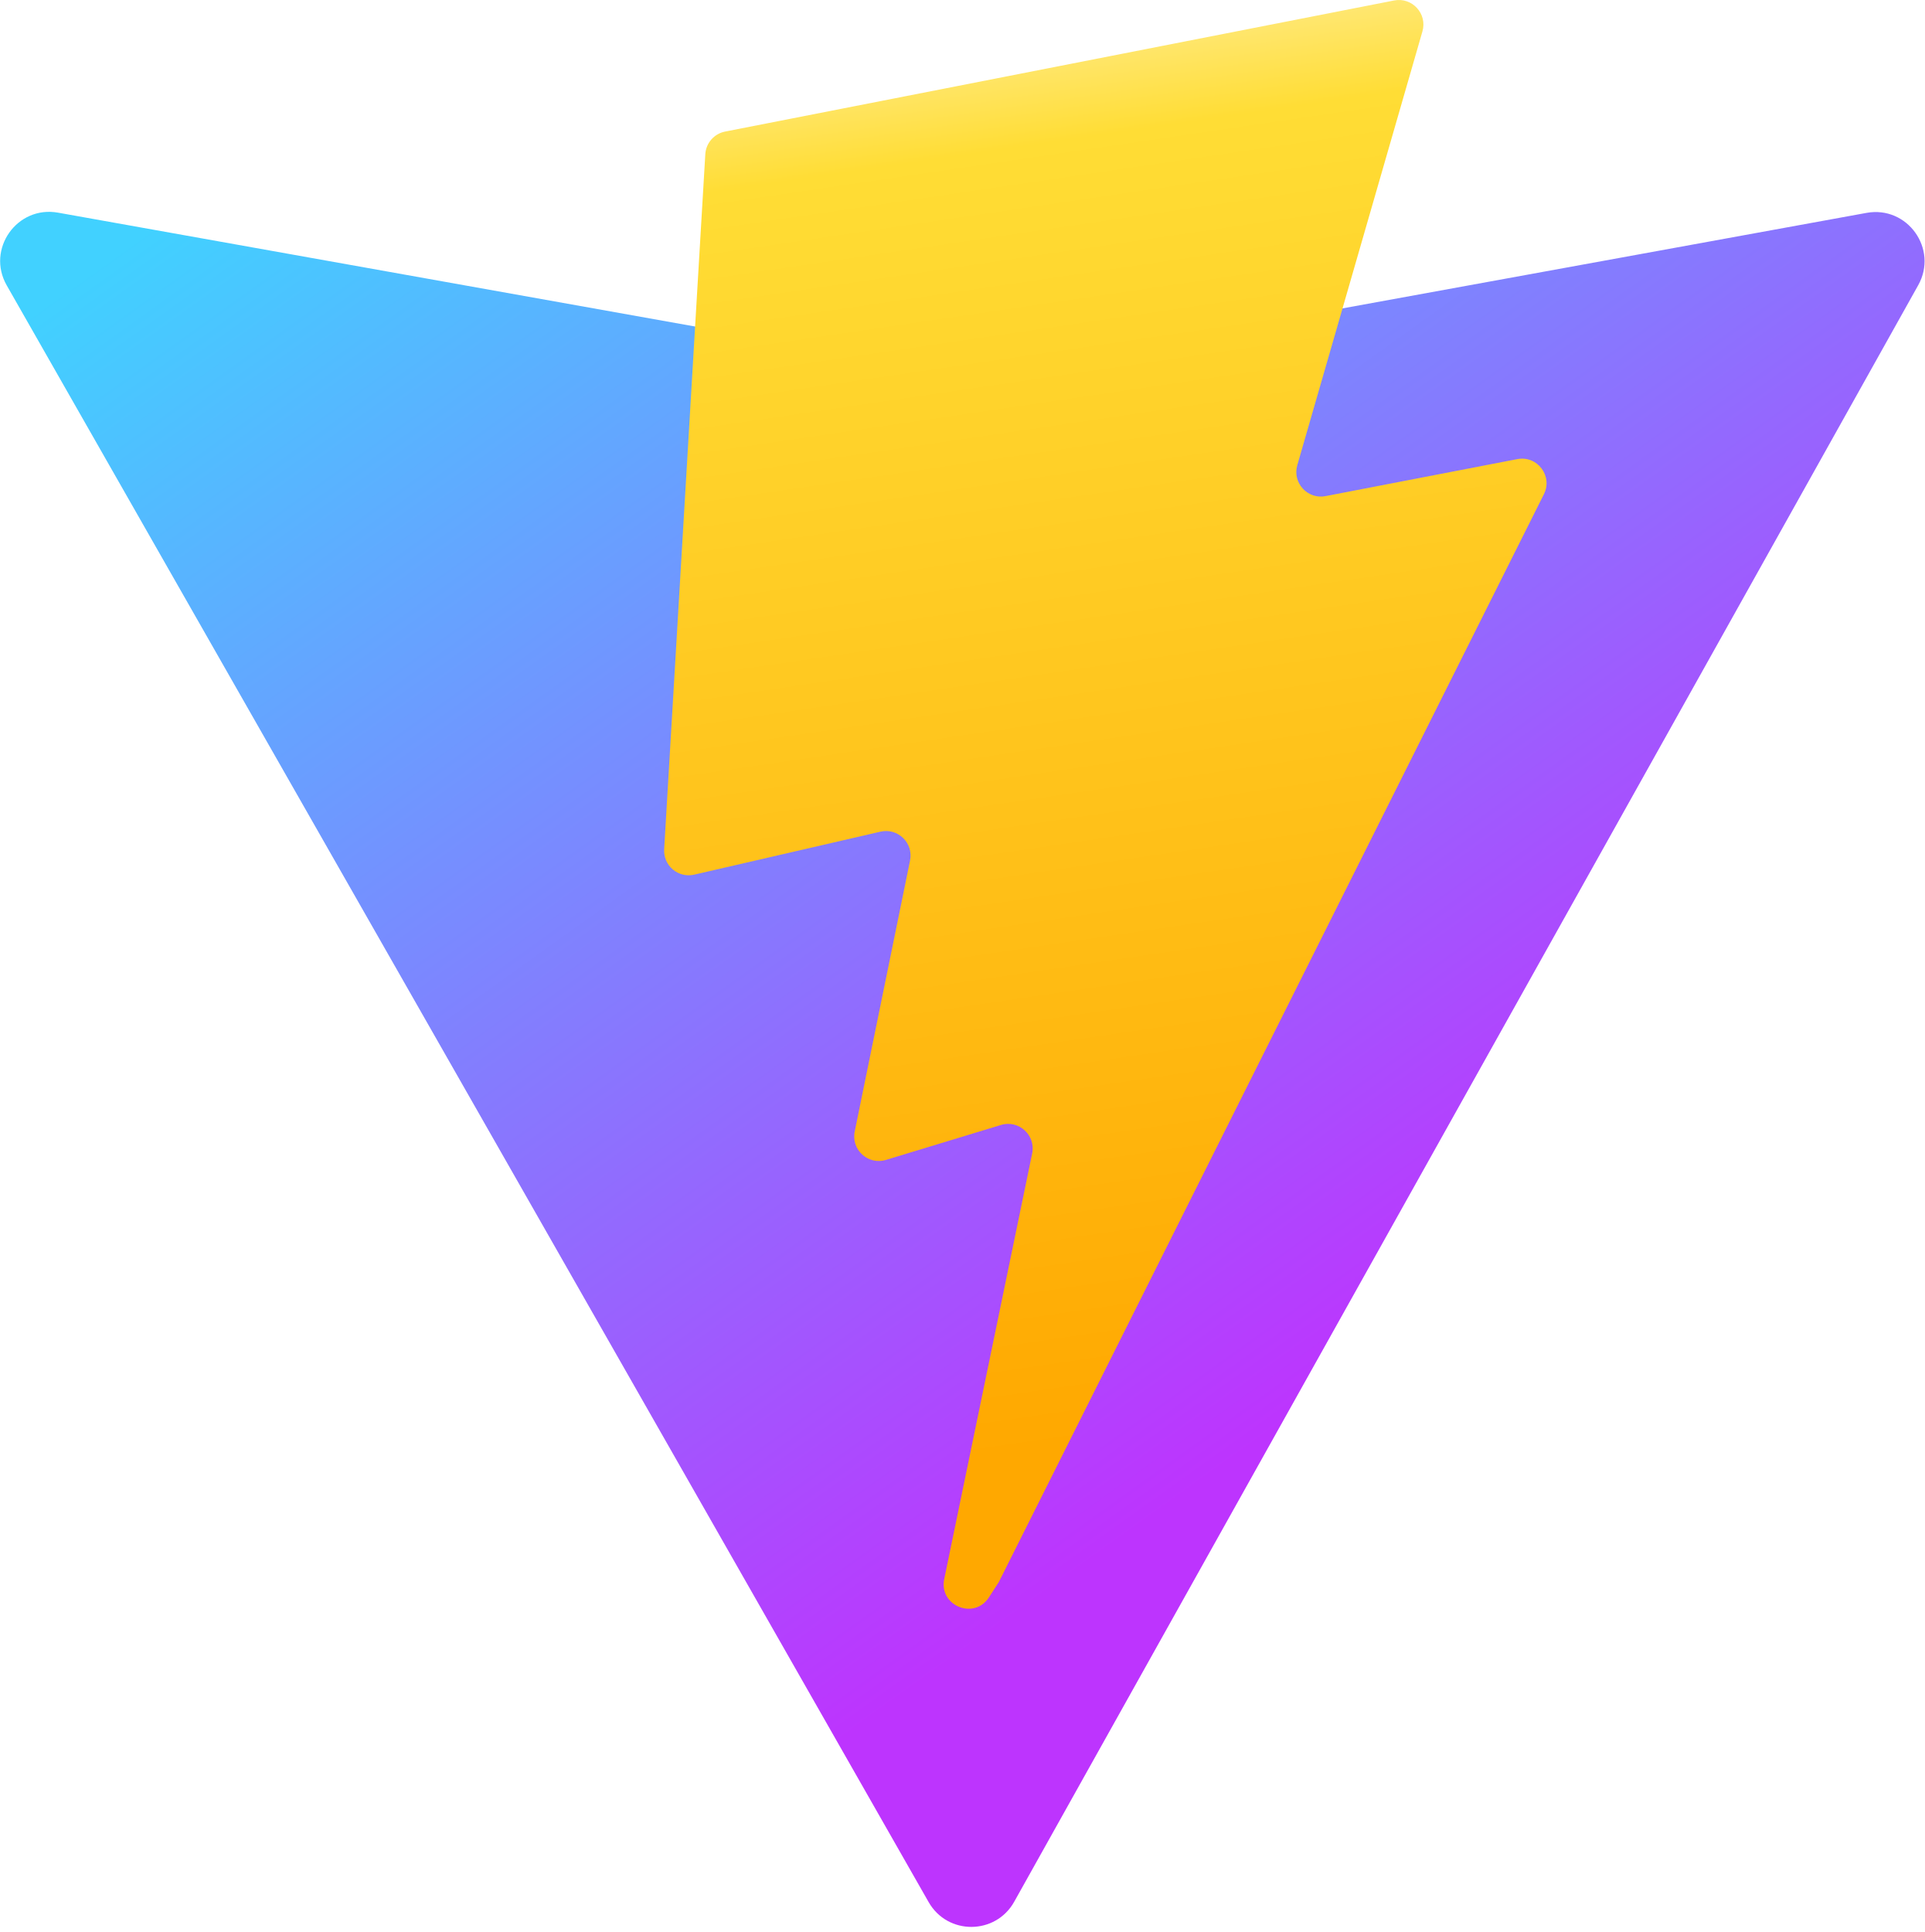
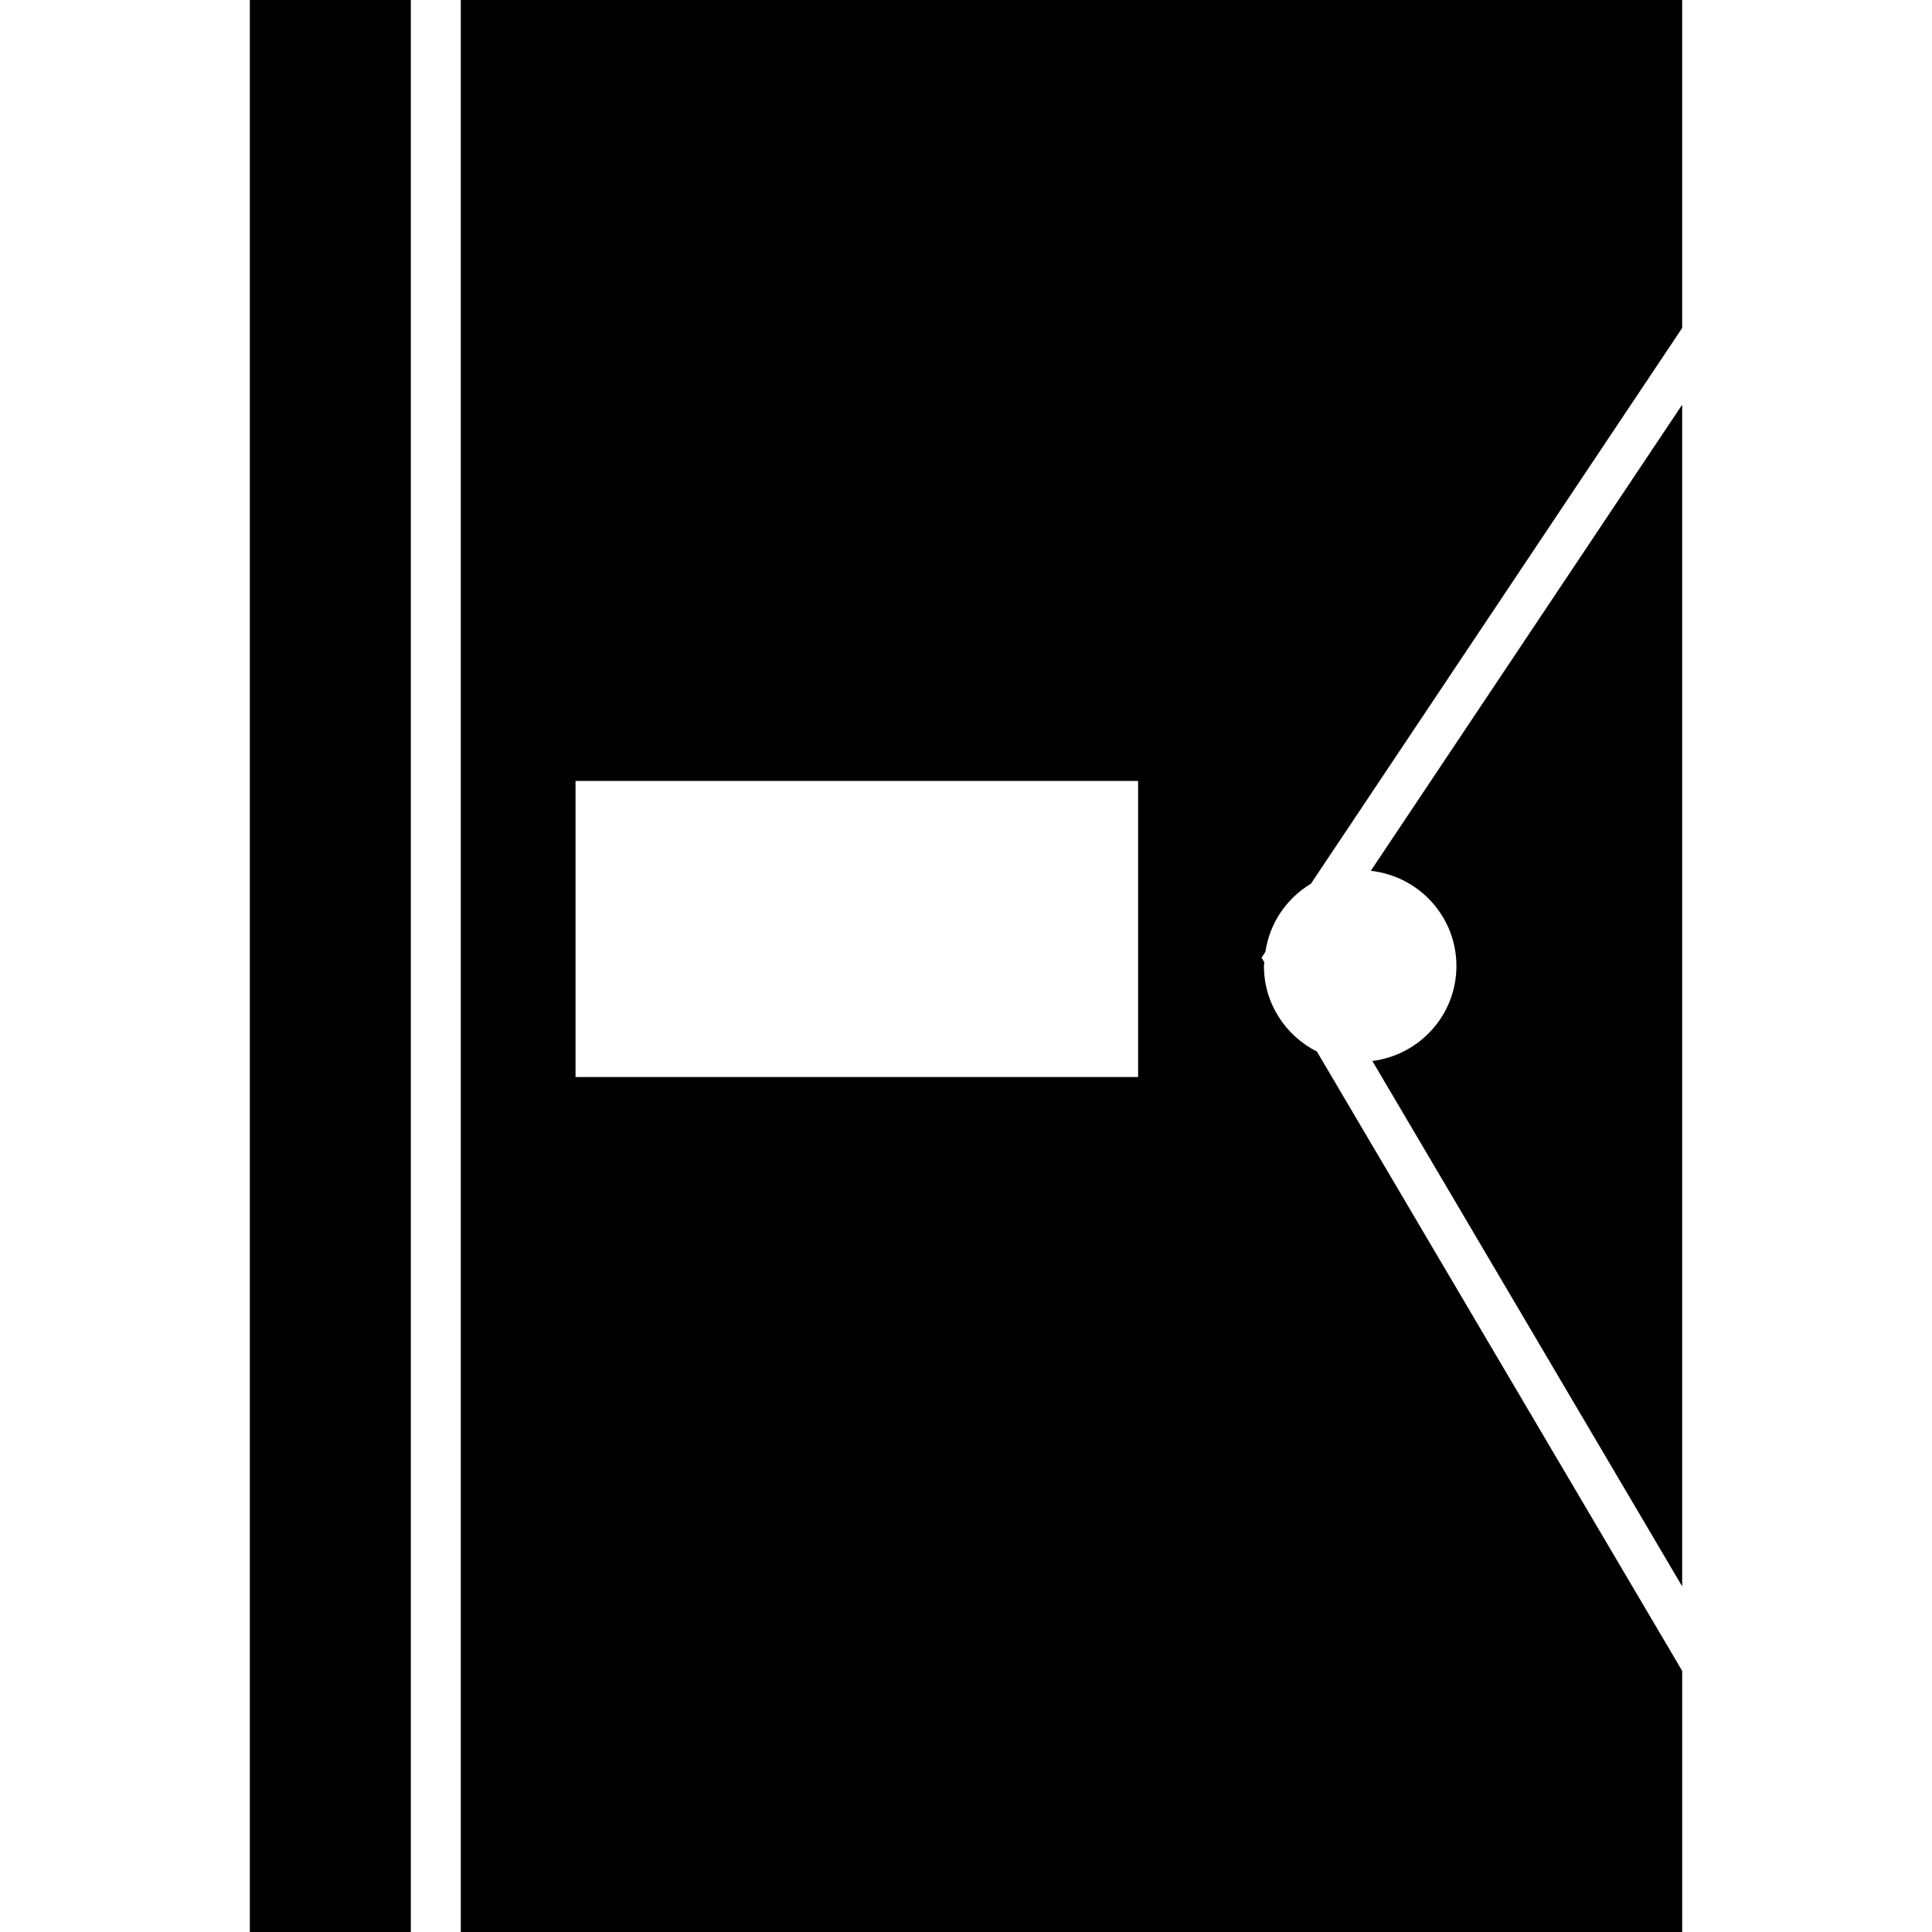
- <svg xmlns="http://www.w3.org/2000/svg" aria-hidden="true" role="img" class="iconify iconify--logos" width="31.88" height="32" preserveAspectRatio="xMidYMid meet" viewBox="0 0 256 257">
-   <defs>
-     <linearGradient id="IconifyId1813088fe1fbc01fb466" x1="-.828%" x2="57.636%" y1="7.652%" y2="78.411%">
-       <stop offset="0%" stop-color="#41D1FF" />
-       <stop offset="100%" stop-color="#BD34FE" />
-     </linearGradient>
-     <linearGradient id="IconifyId1813088fe1fbc01fb467" x1="43.376%" x2="50.316%" y1="2.242%" y2="89.03%">
-       <stop offset="0%" stop-color="#FFEA83" />
-       <stop offset="8.333%" stop-color="#FFDD35" />
-       <stop offset="100%" stop-color="#FFA800" />
-     </linearGradient>
-   </defs>
-   <path fill="url(#IconifyId1813088fe1fbc01fb466)" d="M255.153 37.938L134.897 252.976c-2.483 4.44-8.862 4.466-11.382.048L.875 37.958c-2.746-4.814 1.371-10.646 6.827-9.67l120.385 21.517a6.537 6.537 0 0 0 2.322-.004l117.867-21.483c5.438-.991 9.574 4.796 6.877 9.62Z" />
-   <path fill="url(#IconifyId1813088fe1fbc01fb467)" d="M185.432.063L96.44 17.501a3.268 3.268 0 0 0-2.634 3.014l-5.474 92.456a3.268 3.268 0 0 0 3.997 3.378l24.777-5.718c2.318-.535 4.413 1.507 3.936 3.838l-7.361 36.047c-.495 2.426 1.782 4.5 4.151 3.78l15.304-4.649c2.372-.72 4.652 1.36 4.15 3.788l-11.698 56.621c-.732 3.542 3.979 5.473 5.943 2.437l1.313-2.028l72.516-144.72c1.215-2.423-.88-5.186-3.54-4.672l-25.505 4.922c-2.396.462-4.435-1.77-3.759-4.114l16.646-57.705c.677-2.35-1.37-4.583-3.769-4.113Z" />
+ <svg xmlns="http://www.w3.org/2000/svg" fill="#000000" version="1.1" id="Capa_1" width="800px" height="800px" viewBox="0 0 526.578 526.578" xml:space="preserve">
+   <g>
+     <path d="M373.619,237.347l84.867-127.049v322.075l-84.441-143.194c12.897-1.644,22.91-12.543,22.91-25.89   C396.949,249.798,386.729,238.807,373.619,237.347z M68.092,0v526.578h43.882V0H68.092z M458.486,0v89.392L357.3,240.864   c-6.591,3.954-11.248,10.672-12.419,18.595l-1.04,1.549l0.757,1.277c-0.012,0.343-0.106,0.662-0.106,1.004   c0,10.227,5.911,18.998,14.446,23.324l99.549,168.794v71.171H125.592V0H458.486z M310.197,212.853H156.866v80.7h153.332V212.853z" />
+   </g>
</svg>
